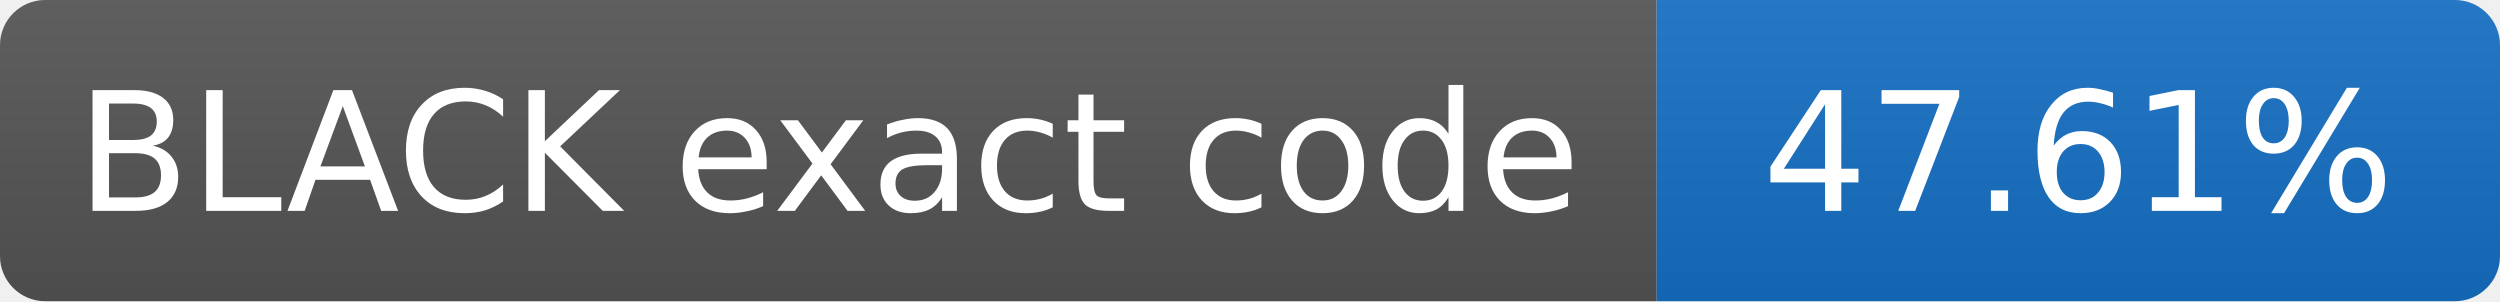
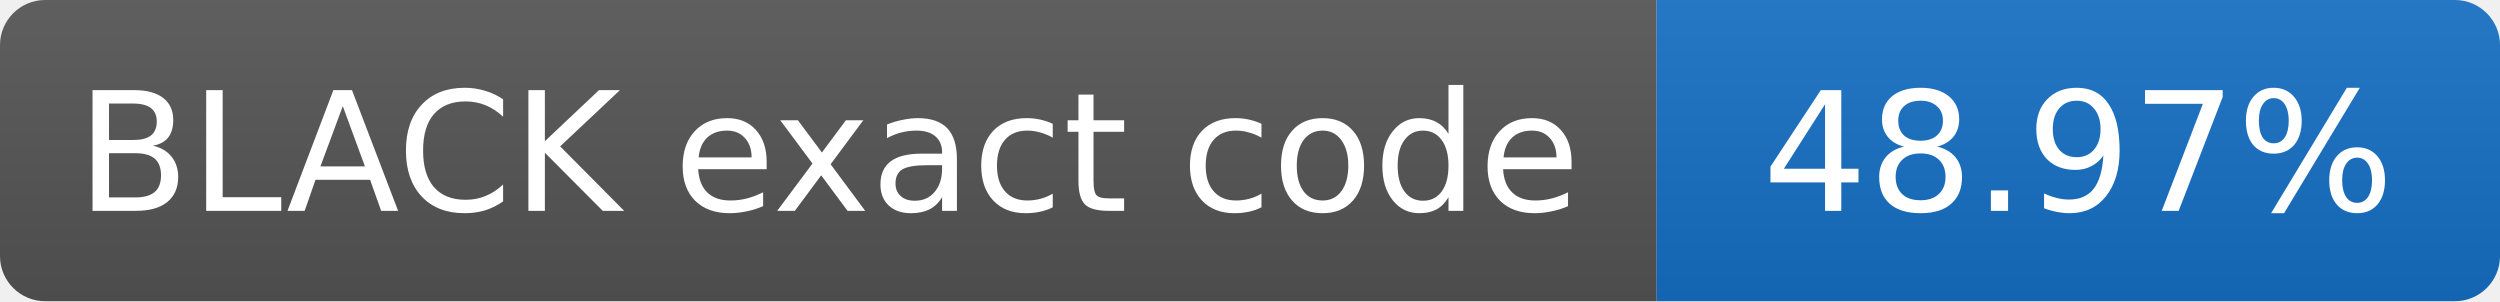
- <svg xmlns="http://www.w3.org/2000/svg" width="166" height="20" role="img" aria-label="BLACK exact code: 47.61%">
+ <svg xmlns="http://www.w3.org/2000/svg" width="166" height="20" role="img" aria-label="BLACK exact code: 48.97%">
  <linearGradient id="g" x2="0" y2="100%">
    <stop offset="0" stop-color="#bbb" stop-opacity=".1" />
    <stop offset="1" stop-opacity=".1" />
  </linearGradient>
  <clipPath id="r">
    <rect width="100%" height="20" rx="3" />
  </clipPath>
  <g clip-path="url(#r)">
    <path fill="#555" d="M0 0h110v20H0z" />
    <path fill="#1671c5" d="M110 0h56v20H110z" />
    <rect width="100%" height="20" fill="url(#g)" />
  </g>
  <g fill="#fff" text-anchor="middle" font-family="Verdana,DejaVu Sans,sans-serif" font-size="11">
    <text x="55" y="14">BLACK exact code</text>
-     <text x="138.0" y="14">47.61%</text>
+     <text x="138.0" y="14">48.97%</text>
  </g>
</svg>
